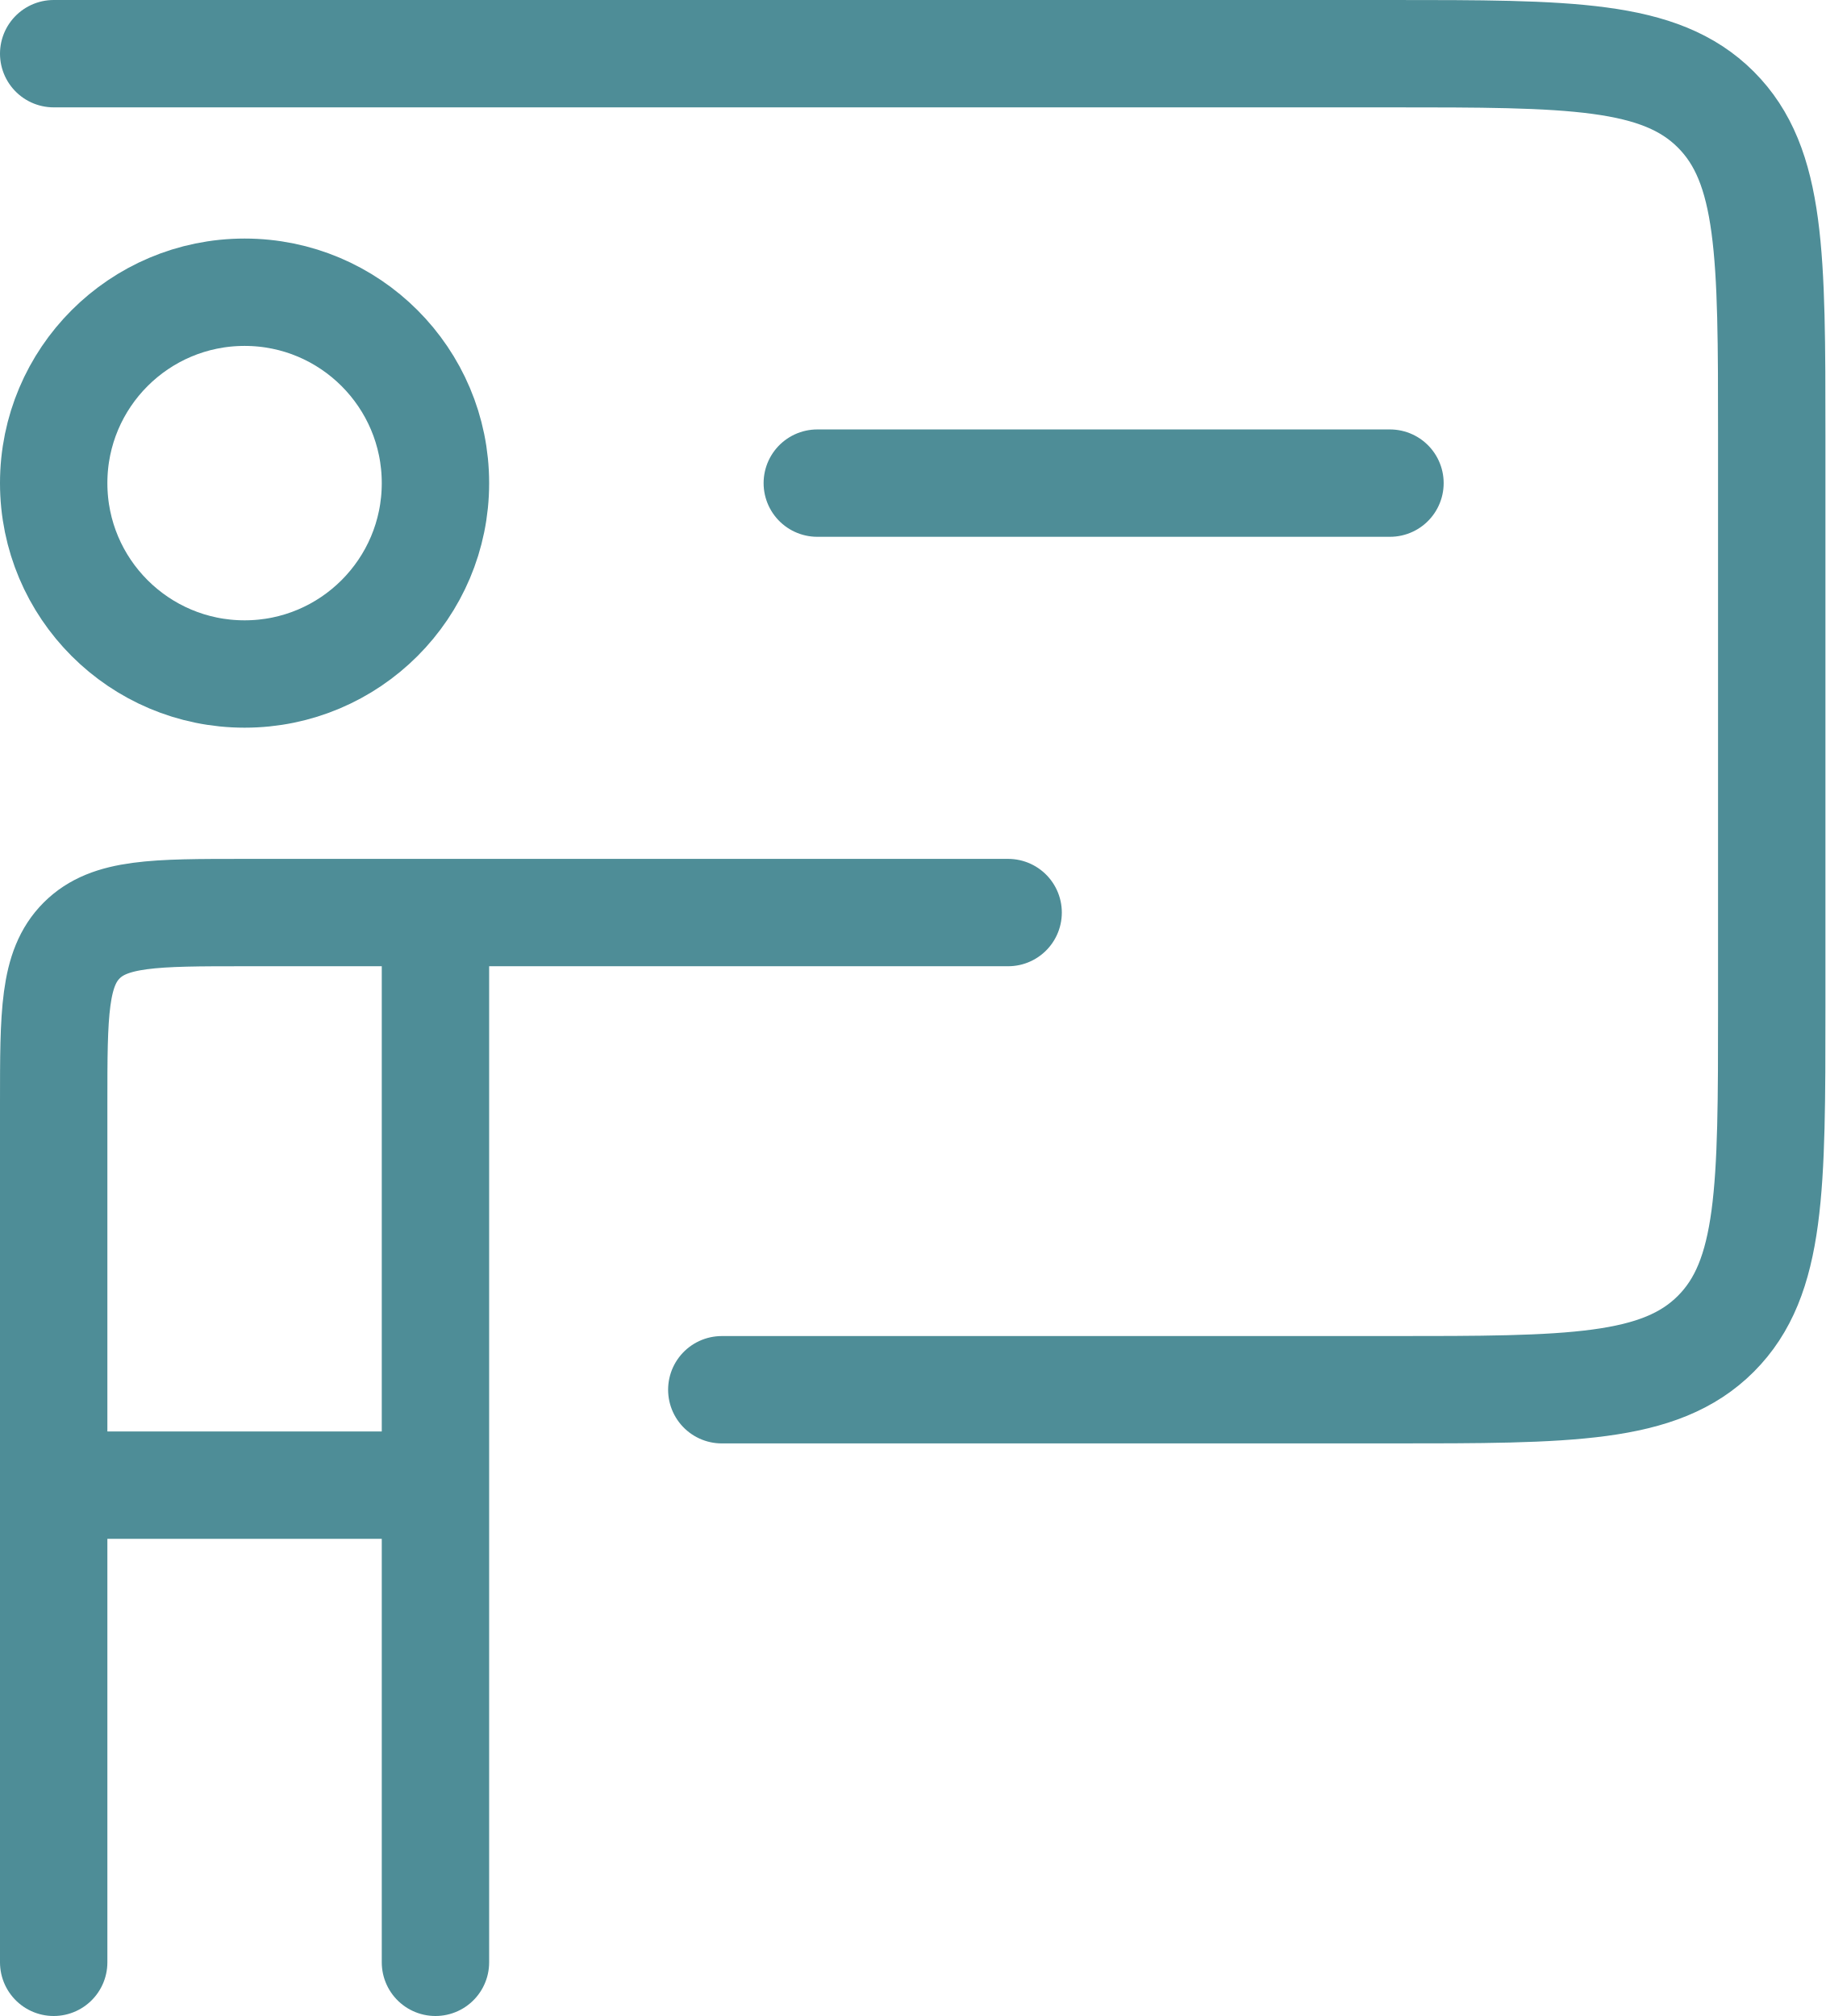
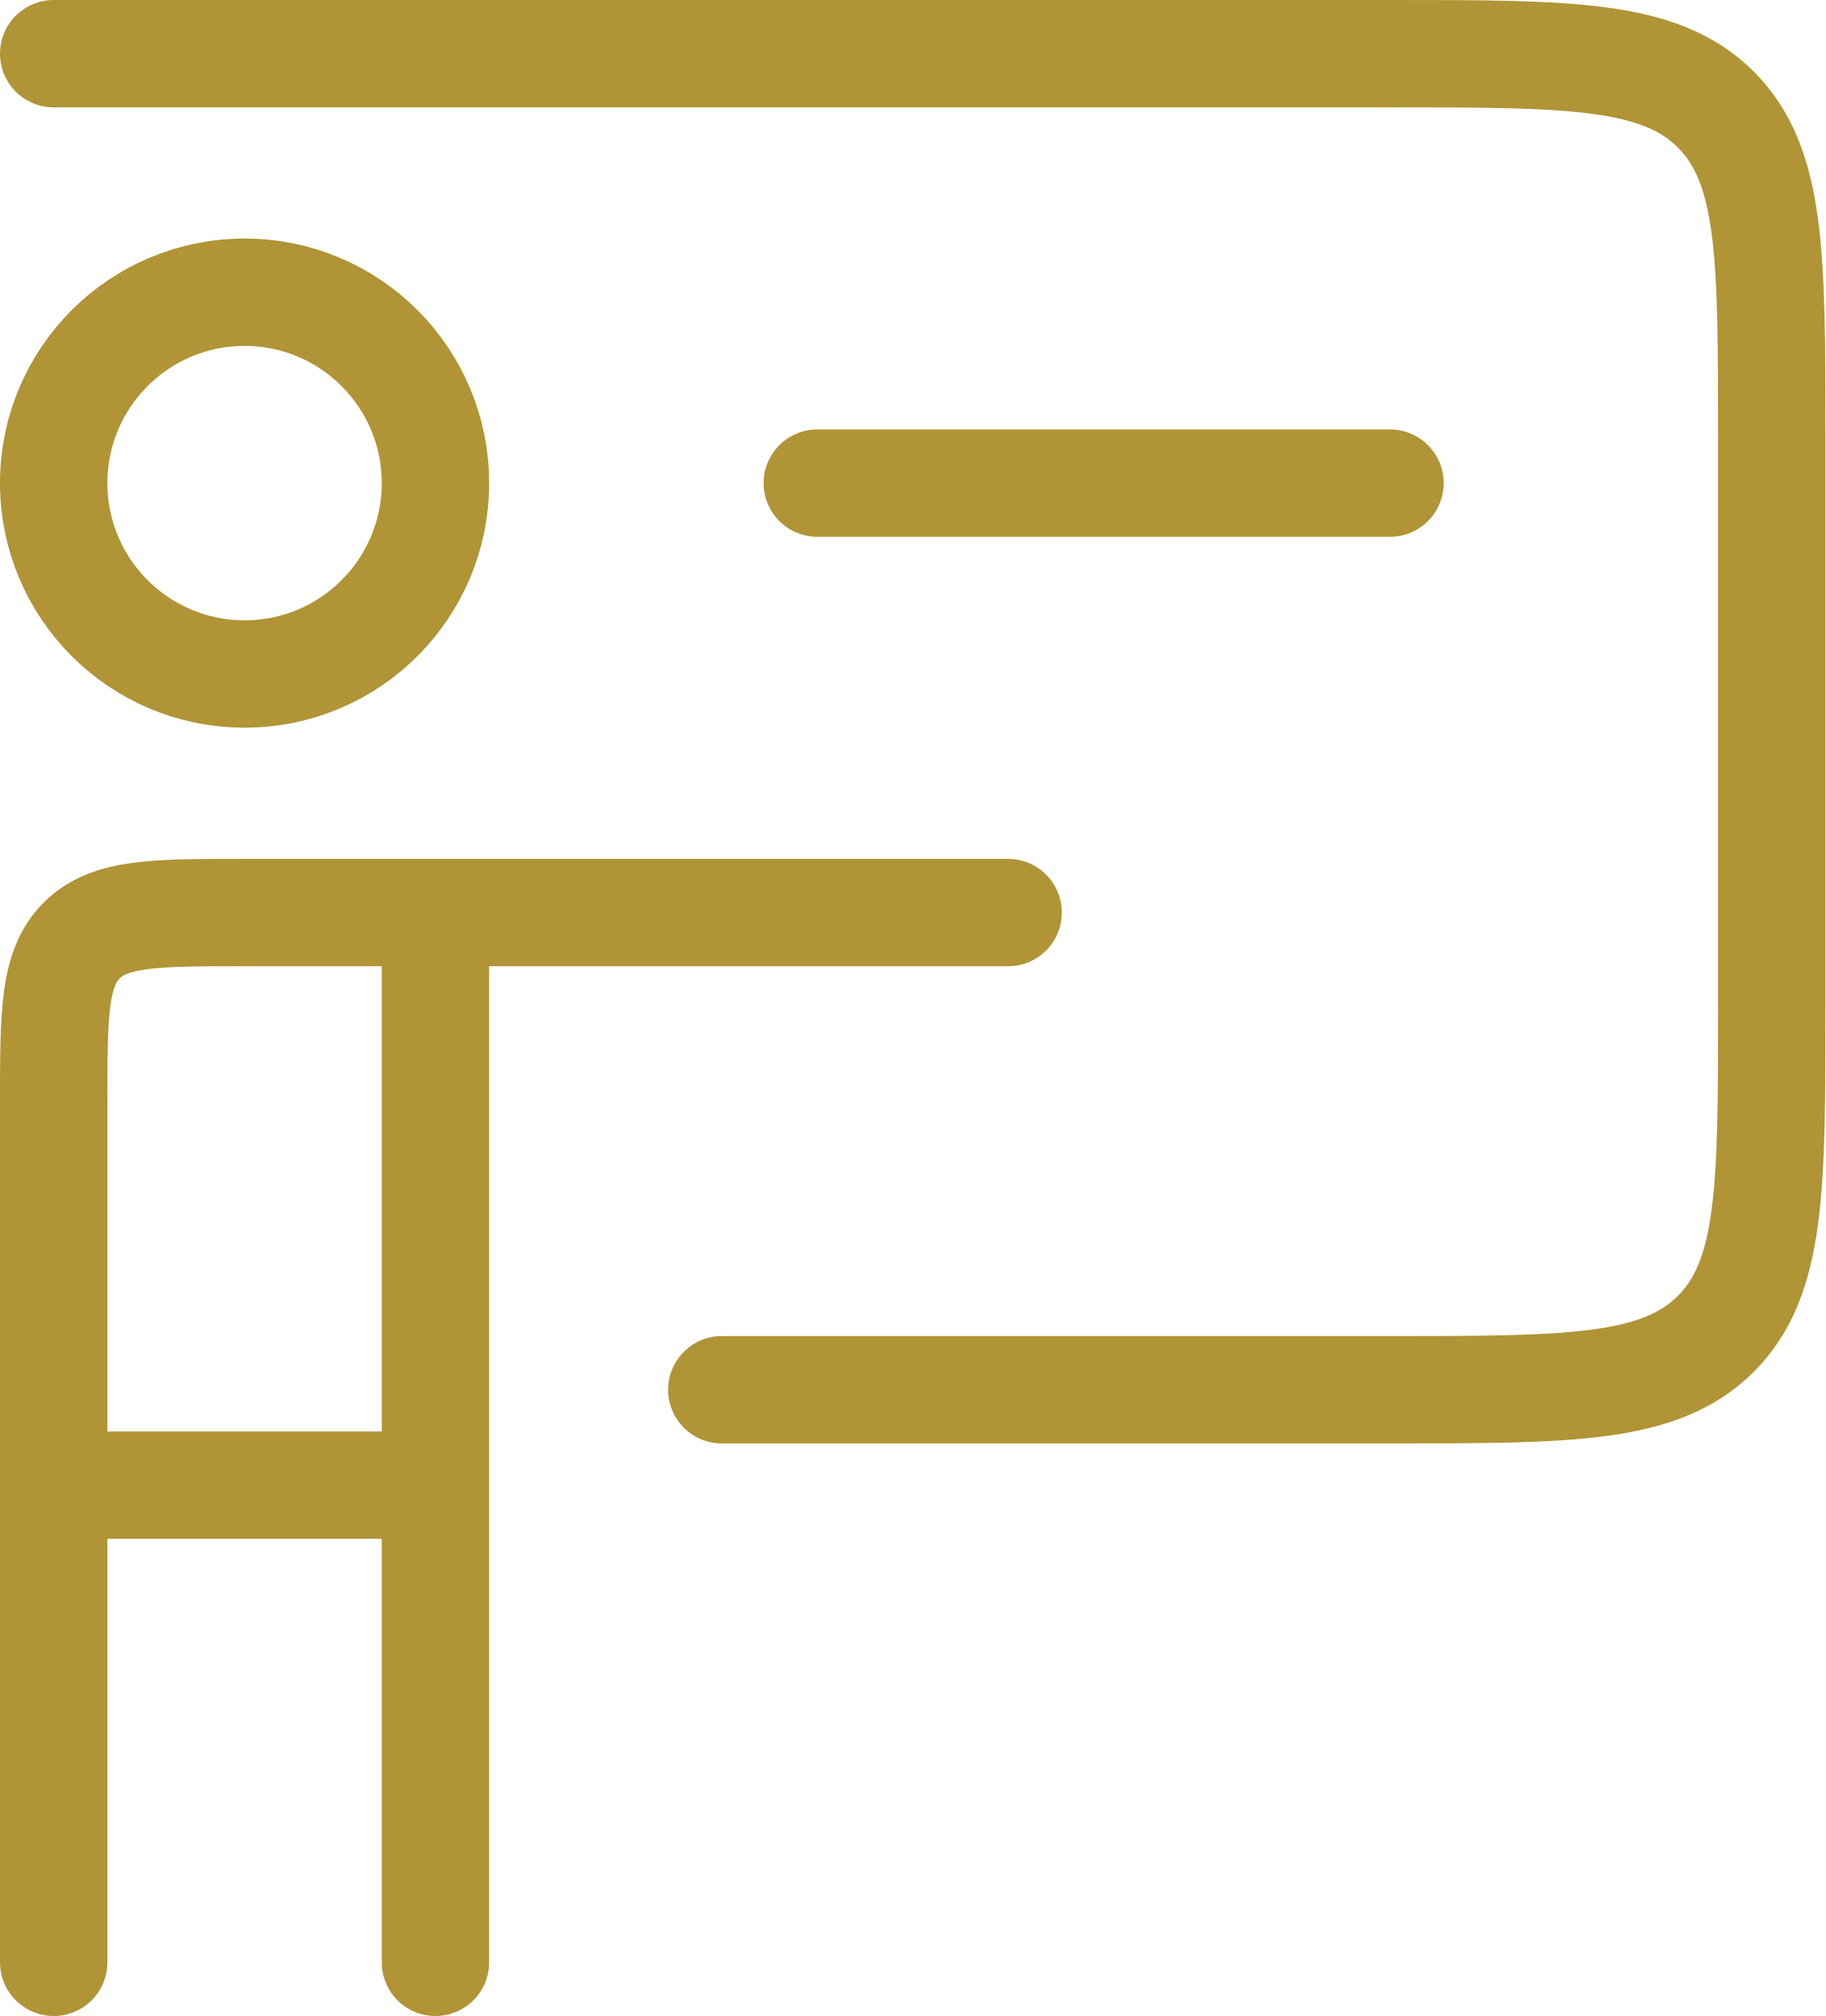
<svg xmlns="http://www.w3.org/2000/svg" preserveAspectRatio="none" overflow="visible" style="display: block;" width="25.5" height="28.167" viewBox="0 0 25.5 28.167" fill="none">
  <g id="elements">
-     <path id="Vector" d="M0.75 0.75H19.417C21.931 0.75 23.188 0.75 23.969 1.531C24.75 2.312 24.75 3.569 24.75 6.083V14.083C24.75 16.598 24.75 17.855 23.969 18.636C23.188 19.417 21.931 19.417 19.417 19.417H10.083" stroke-width="1.5" stroke-linecap="round" stroke-linejoin="round" stroke="#4e8d97" />
-     <path id="Vector_2" d="M11.417 6.75H19.417" stroke-width="1.5" stroke-linecap="round" stroke-linejoin="round" stroke="#4e8d97" />
-     <path id="Vector_3" d="M0.75 20.75V15.417C0.75 14.16 0.75 13.531 1.141 13.14C1.531 12.75 2.16 12.75 3.417 12.75H6.083M0.75 20.75H6.083M0.75 20.75V27.417M6.083 20.75V12.75M6.083 20.75V27.417M6.083 12.75H10.083H14.083" stroke-width="1.5" stroke-linecap="round" stroke-linejoin="round" stroke="#4e8d97" />
-     <path id="Vector_4" d="M6.083 6.75C6.083 8.223 4.889 9.417 3.417 9.417C1.944 9.417 0.75 8.223 0.75 6.75C0.75 5.277 1.944 4.083 3.417 4.083C4.889 4.083 6.083 5.277 6.083 6.75Z" stroke-width="1.5" stroke="#4e8d97" />
+     <path id="Vector" d="M0.75 0.75H19.417C21.931 0.75 23.188 0.75 23.969 1.531C24.75 2.312 24.75 3.569 24.75 6.083V14.083C24.75 16.598 24.75 17.855 23.969 18.636C23.188 19.417 21.931 19.417 19.417 19.417H10.083" stroke-width="1.5" stroke-linecap="round" stroke-linejoin="round" stroke="#b09435" />
+     <path id="Vector_2" d="M11.417 6.75H19.417" stroke-width="1.5" stroke-linecap="round" stroke-linejoin="round" stroke="#b09435" />
+     <path id="Vector_3" d="M0.75 20.75V15.417C0.75 14.16 0.75 13.531 1.141 13.14C1.531 12.75 2.16 12.75 3.417 12.75H6.083M0.75 20.75H6.083M0.75 20.75V27.417M6.083 20.75V12.75M6.083 20.75V27.417M6.083 12.75H10.083H14.083" stroke-width="1.5" stroke-linecap="round" stroke-linejoin="round" stroke="#b09435" />
+     <path id="Vector_4" d="M6.083 6.75C6.083 8.223 4.889 9.417 3.417 9.417C1.944 9.417 0.75 8.223 0.75 6.75C0.75 5.277 1.944 4.083 3.417 4.083C4.889 4.083 6.083 5.277 6.083 6.75Z" stroke-width="1.5" stroke="#b09435" />
  </g>
</svg>
